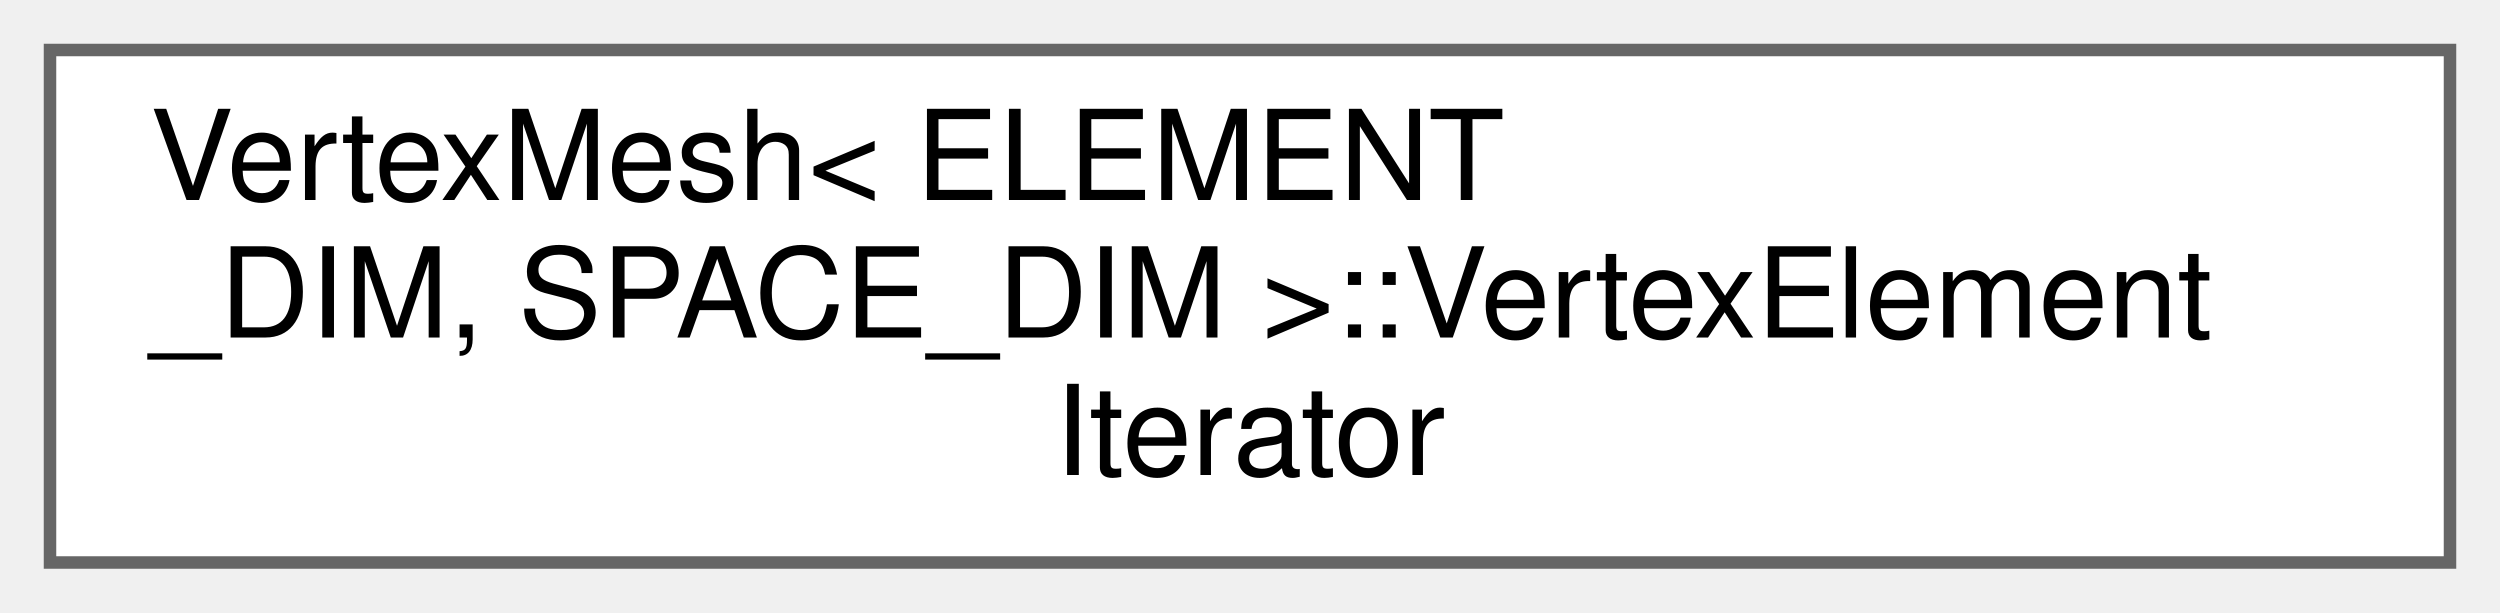
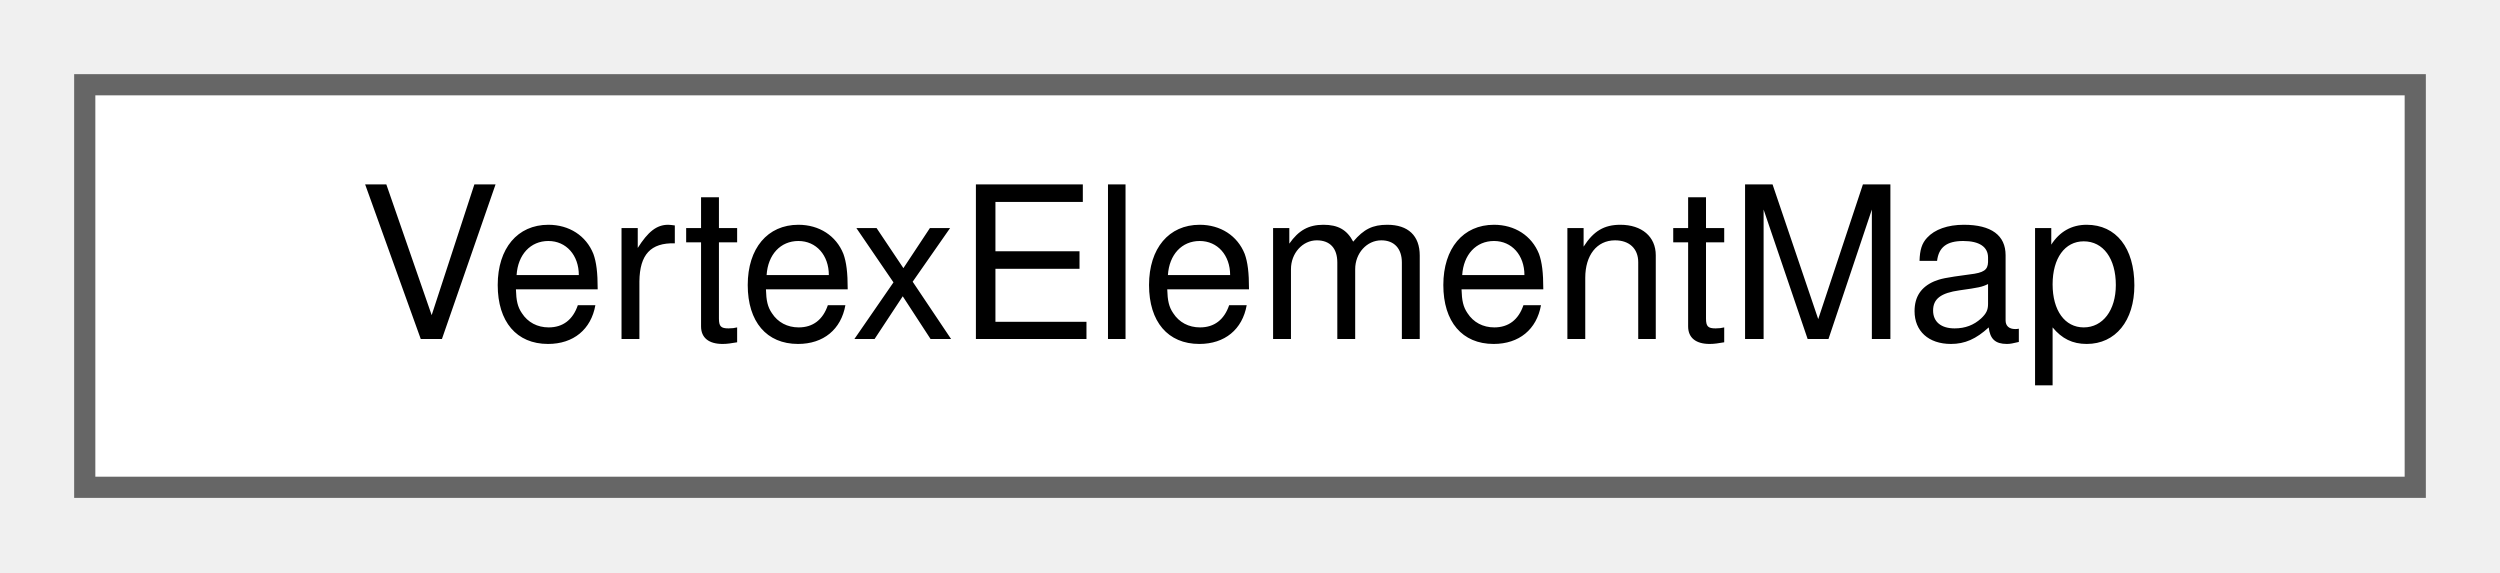
- <svg xmlns="http://www.w3.org/2000/svg" xmlns:xlink="http://www.w3.org/1999/xlink" width="200pt" height="49pt" viewBox="0.00 0.00 200.00 49.00">
-   <g id="graph0" class="graph" transform="scale(1 1) rotate(0) translate(4 45)">
+ <svg xmlns="http://www.w3.org/2000/svg" xmlns:xlink="http://www.w3.org/1999/xlink" width="118pt" height="27pt" viewBox="0.00 0.00 118.00 27.00">
+   <g id="graph0" class="graph" transform="scale(1 1) rotate(0) translate(4 23)">
    <g id="Node000000" class="node">
      <g id="a_Node000000">
-         <a xlink:href="classVertexMesh_1_1VertexElementIterator.html" target="_top" xlink:title=" ">
-           <polygon fill="white" stroke="#666666" points="192,-41 0,-41 0,0 192,0 192,-41" />
-           <text text-anchor="start" x="8" y="-29" font-family="Helvetica,sans-Serif" font-size="10.00">VertexMesh&lt; ELEMENT</text>
-           <text text-anchor="start" x="8" y="-18" font-family="Helvetica,sans-Serif" font-size="10.00">_DIM, SPACE_DIM &gt;::VertexElement</text>
-           <text text-anchor="middle" x="96" y="-7" font-family="Helvetica,sans-Serif" font-size="10.00">Iterator</text>
+         <a xlink:href="classVertexElementMap.html" target="_top" xlink:title=" ">
+           <polygon fill="white" stroke="#666666" points="110,-19 0,-19 0,0 110,0 110,-19" />
+           <text text-anchor="middle" x="55" y="-7" font-family="Helvetica,sans-Serif" font-size="10.00">VertexElementMap</text>
        </a>
      </g>
    </g>
  </g>
</svg>
